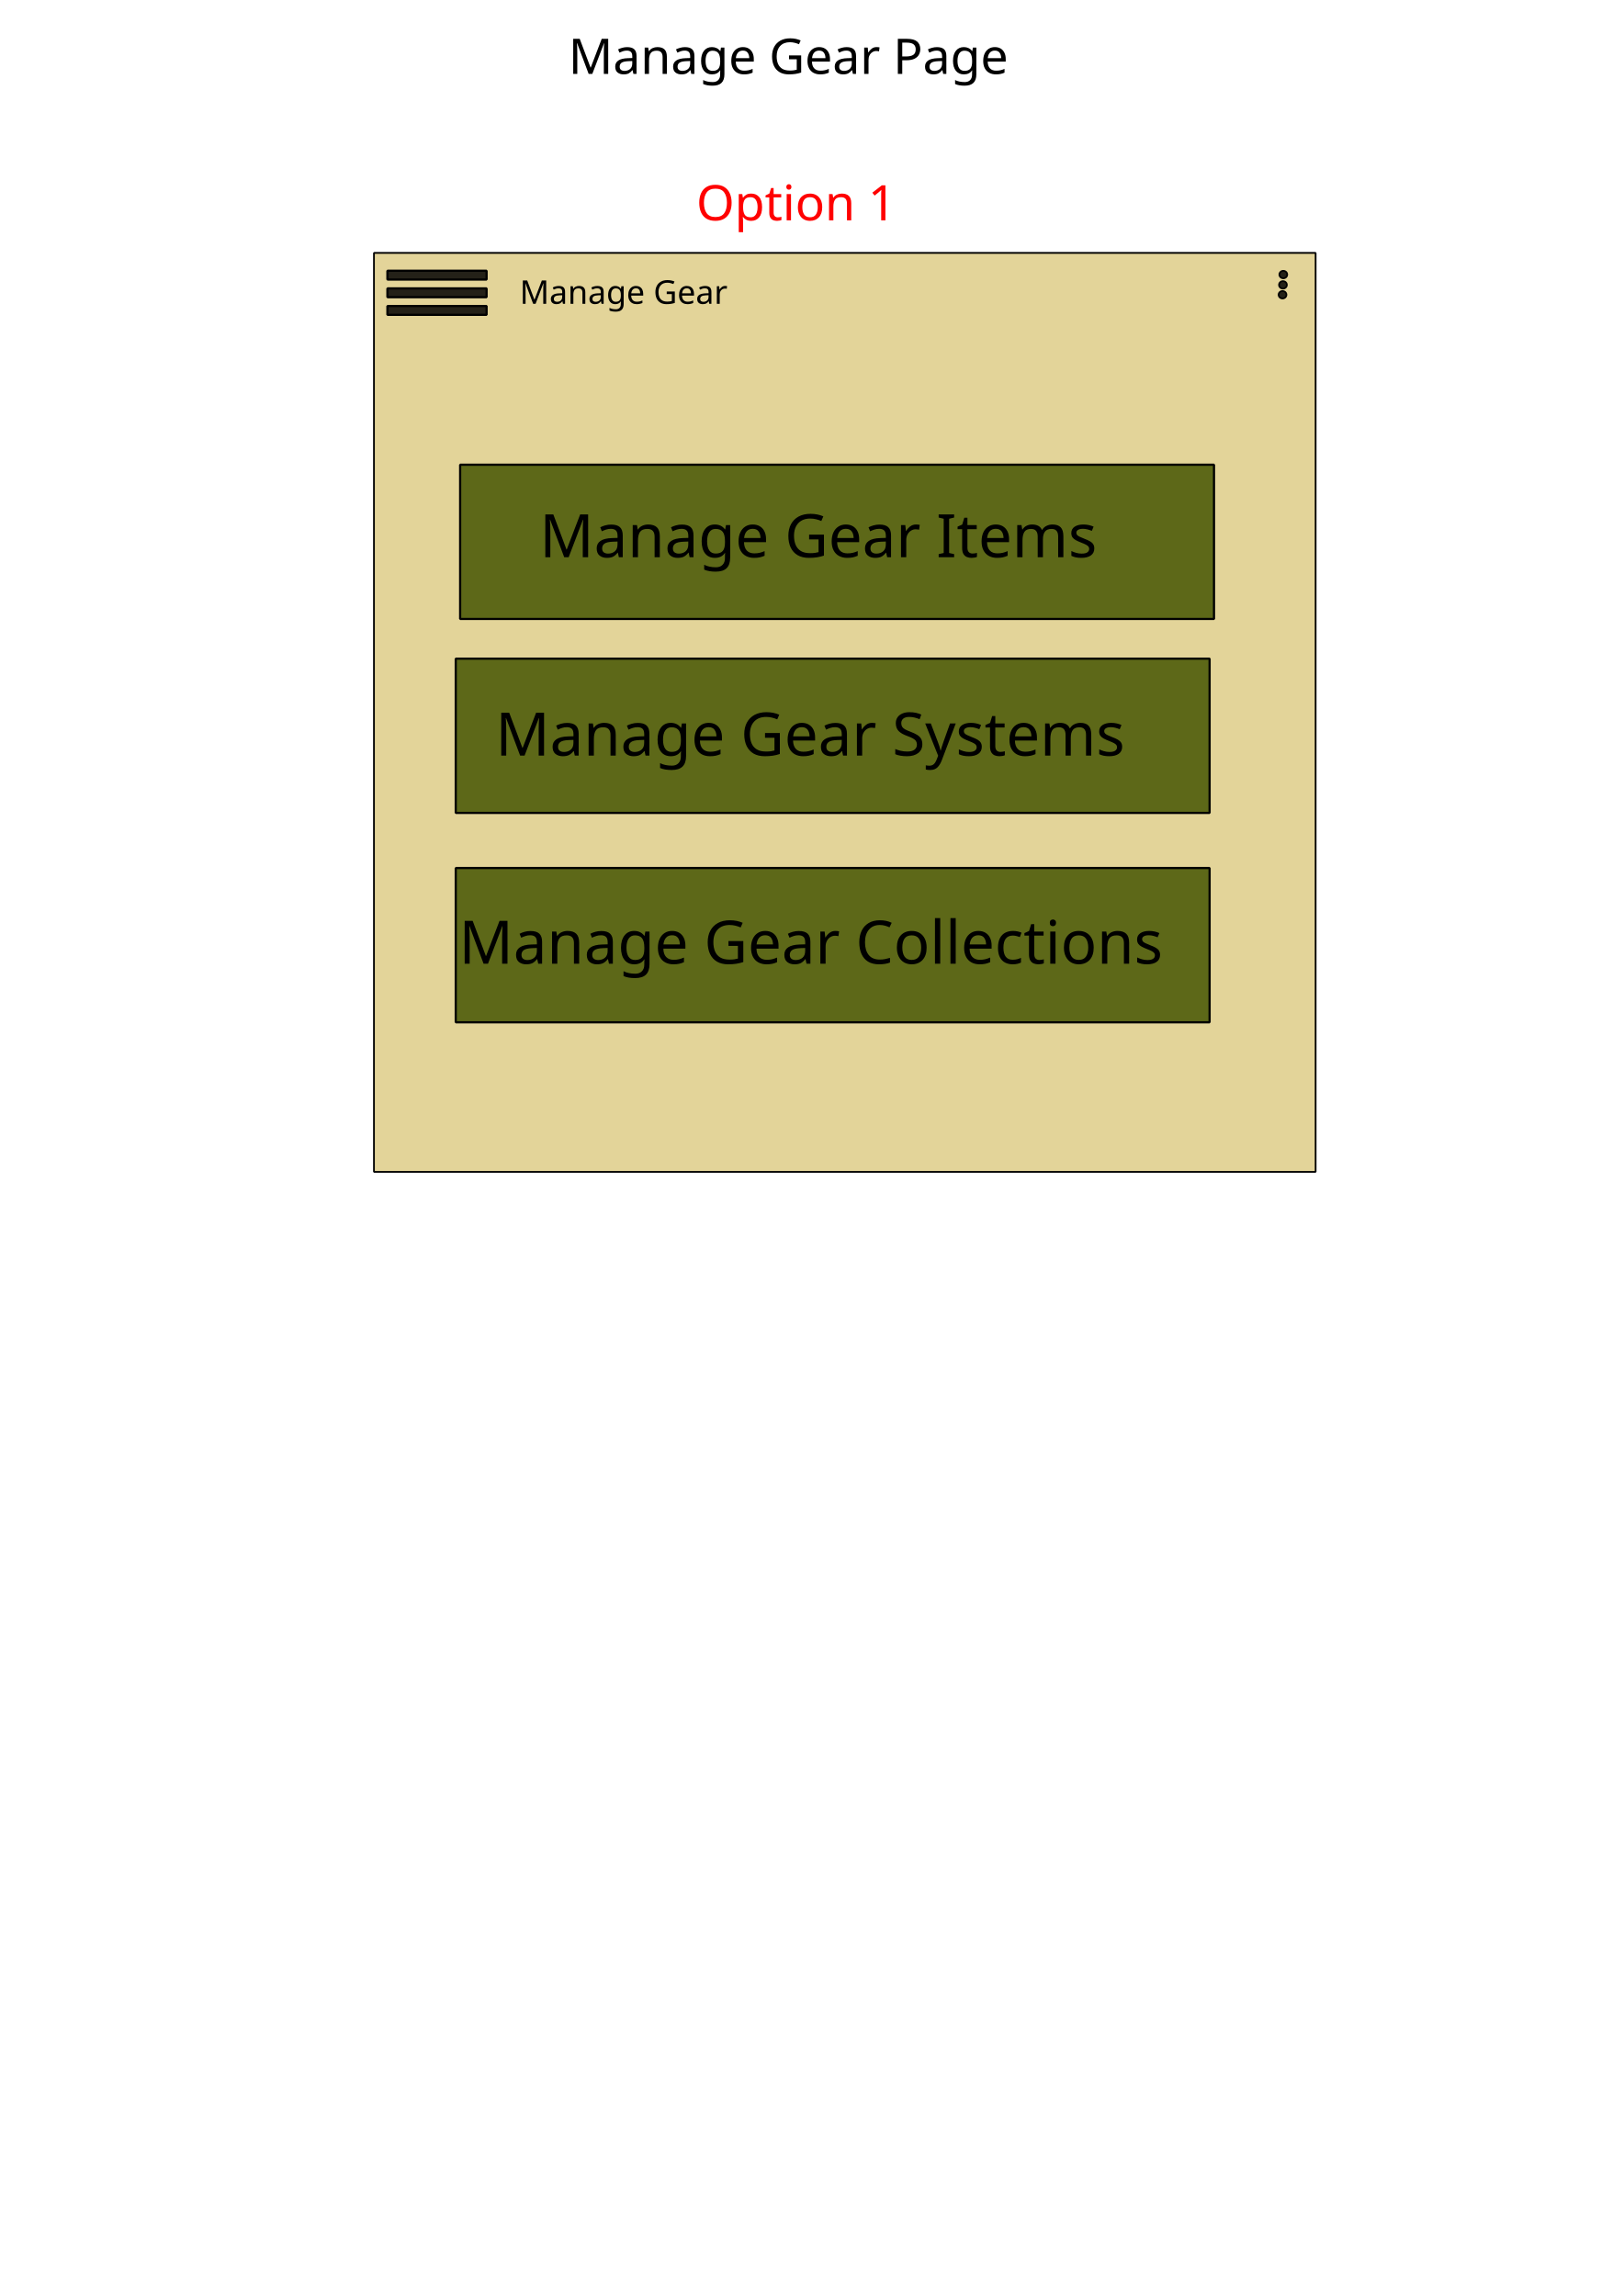
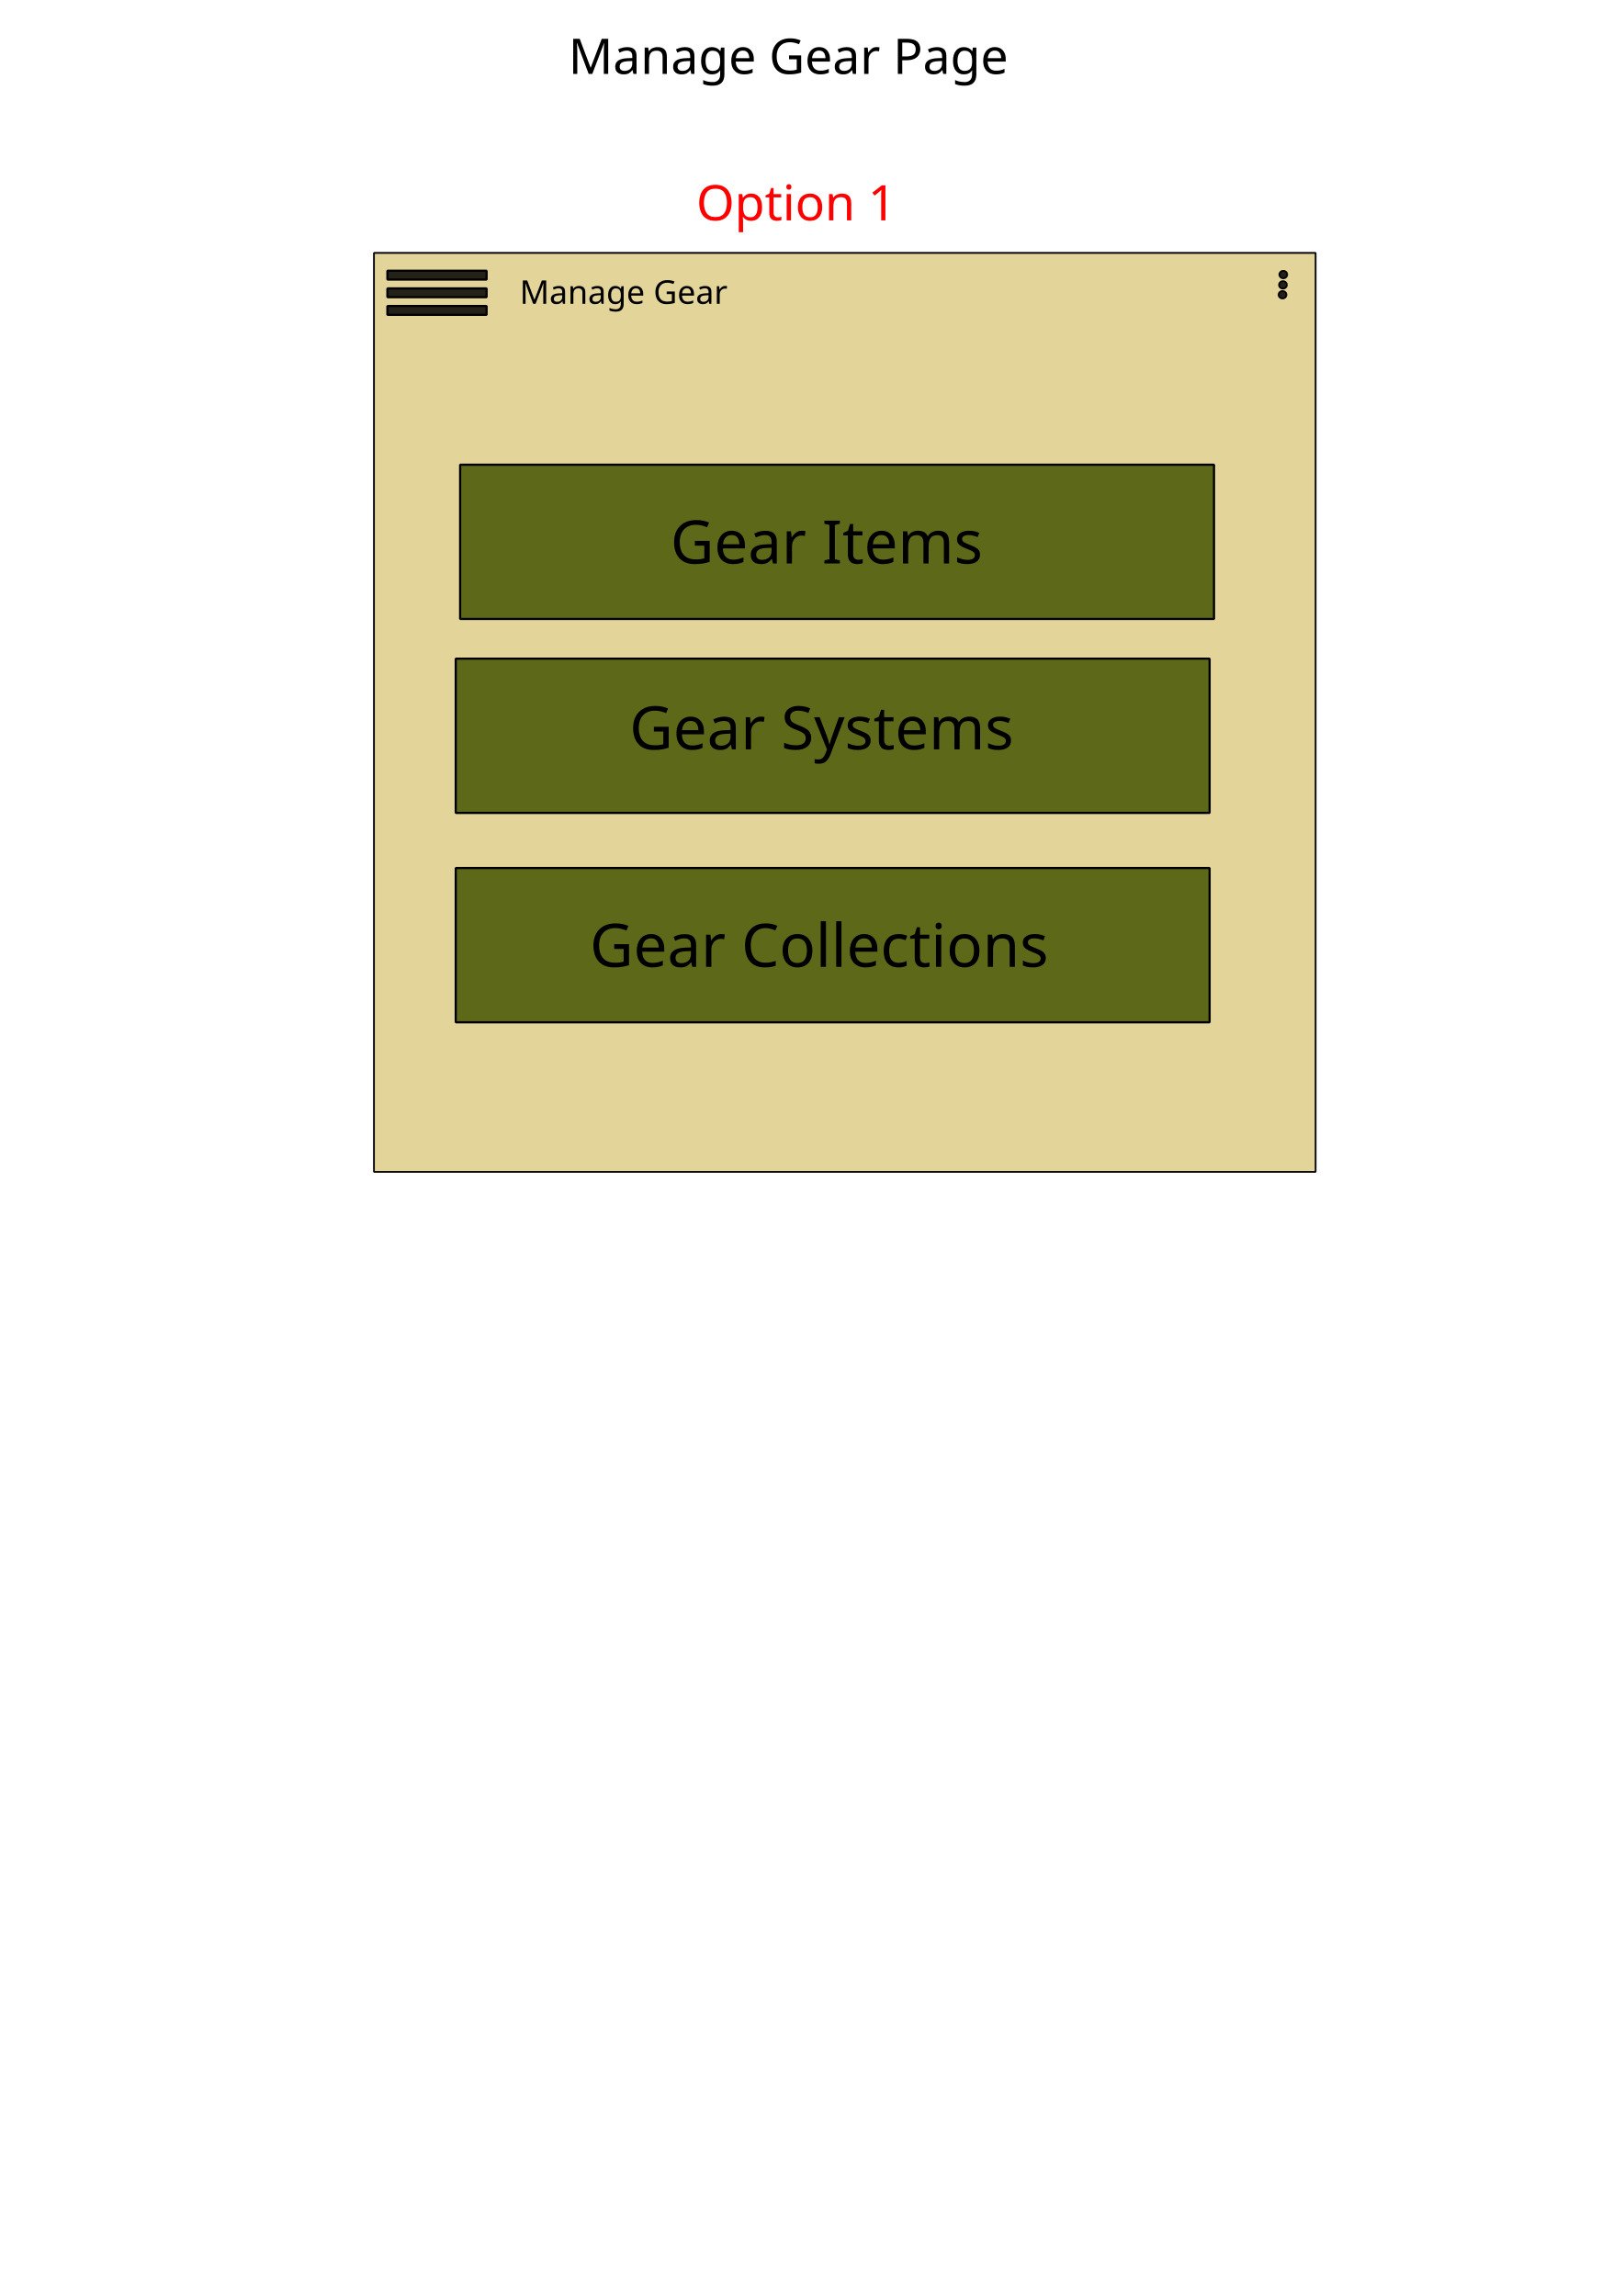
<svg xmlns="http://www.w3.org/2000/svg" width="210mm" height="297mm" viewBox="0 0 744.094 1052.362" id="svg4209" version="1.1">
  <defs id="defs4211" />
  <g id="layer1">
    <rect y="115.913" x="171.373" height="421.206" width="431.54" id="rect4172" style="fill:#decd87;fill-opacity:0.84;fill-rule:nonzero;stroke:#000000;stroke-width:0.795;stroke-linecap:round;stroke-linejoin:bevel;stroke-opacity:1" />
    <text id="text4192" y="33.864" x="260.5" style="font-style:normal;font-variant:normal;font-weight:normal;font-stretch:normal;font-size:22.5px;line-height:125%;font-family:sans-serif;-inkscape-font-specification:'sans-serif, Normal';text-align:start;letter-spacing:0px;word-spacing:0px;writing-mode:lr-tb;text-anchor:start;fill:#000000;fill-opacity:1;stroke:none;stroke-width:1px;stroke-linecap:butt;stroke-linejoin:miter;stroke-opacity:1;" xml:space="preserve">
      <tspan y="33.864" x="260.5" id="tspan4196">Manage Gear Page</tspan>
    </text>
    <g transform="translate(102.7849,131.3842)" id="g4200" style="fill:#445500">
      <rect style="fill:#445500;fill-opacity:0.84;fill-rule:nonzero;stroke:#000000;stroke-linecap:round;stroke-linejoin:bevel;stroke-opacity:1" id="rect4202" width="345.472" height="70.711" x="108.086" y="81.606" />
-       <text xml:space="preserve" style="font-style:normal;font-variant:normal;font-weight:normal;font-stretch:normal;font-size:27.5px;line-height:125%;font-family:sans-serif;-inkscape-font-specification:'sans-serif, Normal';text-align:start;letter-spacing:0px;word-spacing:0px;writing-mode:lr-tb;text-anchor:start;fill:#000000;fill-opacity:1;stroke:none;stroke-width:1px;stroke-linecap:butt;stroke-linejoin:miter;stroke-opacity:1" x="144.452" y="124.032" id="text4204">
-         <tspan id="tspan4206" x="144.452" y="124.032">Manage Gear Items</tspan>
+       <text xml:space="preserve" style="font-style:normal;font-variant:normal;font-weight:normal;font-stretch:normal;font-size:27.5px;line-height:125%;font-family:sans-serif;-inkscape-font-specification:'sans-serif, Normal';text-align:start;letter-spacing:0px;word-spacing:0px;writing-mode:lr-tb;text-anchor:start;fill:#000000;fill-opacity:1;stroke:none;stroke-width:1px;stroke-linecap:butt;stroke-linejoin:miter;stroke-opacity:1" x="204.452" y="126.889" id="text4204">
+         <tspan id="tspan4206" x="204.452" y="126.889">Gear Items</tspan>
      </text>
    </g>
    <text id="text4208" y="139.249" x="238.145" style="font-style:normal;font-variant:normal;font-weight:normal;font-stretch:normal;font-size:15px;line-height:125%;font-family:sans-serif;-inkscape-font-specification:'sans-serif, Normal';text-align:start;letter-spacing:0px;word-spacing:0px;writing-mode:lr-tb;text-anchor:start;fill:#000000;fill-opacity:1;stroke:none;stroke-width:1px;stroke-linecap:butt;stroke-linejoin:miter;stroke-opacity:1" xml:space="preserve">
      <tspan y="139.249" x="238.145" id="tspan4210">Manage Gear</tspan>
    </text>
    <g transform="translate(-270.9715,82.8969)" id="g4212">
      <rect style="fill:#000000;fill-opacity:0.84;fill-rule:nonzero;stroke:#000000;stroke-linecap:round;stroke-linejoin:bevel;stroke-opacity:1" id="rect4214" width="45.457" height="4.041" x="448.508" y="41.2" />
      <rect y="49.281" x="448.508" height="4.041" width="45.457" id="rect4216" style="fill:#000000;fill-opacity:0.84;fill-rule:nonzero;stroke:#000000;stroke-linecap:round;stroke-linejoin:bevel;stroke-opacity:1" />
      <rect style="fill:#000000;fill-opacity:0.84;fill-rule:nonzero;stroke:#000000;stroke-linecap:round;stroke-linejoin:bevel;stroke-opacity:1" id="rect4218" width="45.457" height="4.041" x="448.508" y="57.362" />
    </g>
    <g id="g4220" transform="translate(100.7646,220.2776)" style="fill:#445500">
      <rect y="81.606" x="108.086" height="70.711" width="345.472" id="rect4222" style="fill:#445500;fill-opacity:0.84;fill-rule:nonzero;stroke:#000000;stroke-linecap:round;stroke-linejoin:bevel;stroke-opacity:1" />
-       <text id="text4224" y="126.052" x="126.269" style="font-style:normal;font-variant:normal;font-weight:normal;font-stretch:normal;font-size:27.5px;line-height:125%;font-family:sans-serif;-inkscape-font-specification:'sans-serif, Normal';text-align:start;letter-spacing:0px;word-spacing:0px;writing-mode:lr-tb;text-anchor:start;fill:#000000;fill-opacity:1;stroke:none;stroke-width:1px;stroke-linecap:butt;stroke-linejoin:miter;stroke-opacity:1" xml:space="preserve">
-         <tspan y="126.052" x="126.269" id="tspan4226">Manage Gear Systems</tspan>
+       <text id="text4224" y="123.195" x="187.698" style="font-style:normal;font-variant:normal;font-weight:normal;font-stretch:normal;font-size:27.5px;line-height:125%;font-family:sans-serif;-inkscape-font-specification:'sans-serif, Normal';text-align:start;letter-spacing:0px;word-spacing:0px;writing-mode:lr-tb;text-anchor:start;fill:#000000;fill-opacity:1;stroke:none;stroke-width:1px;stroke-linecap:butt;stroke-linejoin:miter;stroke-opacity:1" xml:space="preserve">
+         <tspan y="123.195" x="187.698" id="tspan4160">Gear Systems</tspan>
      </text>
    </g>
    <g transform="translate(103.7951,315.232)" id="g4228" style="fill:#445500">
      <rect style="fill:#445500;fill-opacity:0.84;fill-rule:nonzero;stroke:#000000;stroke-linecap:round;stroke-linejoin:bevel;stroke-opacity:1" id="rect4230" width="345.472" height="70.711" x="105.056" y="82.616" />
-       <text xml:space="preserve" style="font-style:normal;font-variant:normal;font-weight:normal;font-stretch:normal;font-size:27.5px;line-height:125%;font-family:sans-serif;-inkscape-font-specification:'sans-serif, Normal';text-align:start;letter-spacing:0px;word-spacing:0px;writing-mode:lr-tb;text-anchor:start;fill:#000000;fill-opacity:1;stroke:none;stroke-width:1px;stroke-linecap:butt;stroke-linejoin:miter;stroke-opacity:1" x="106.484" y="126.471" id="text4232">
-         <tspan x="106.484" y="126.471" id="tspan4236">Manage Gear Collections</tspan>
+       <text xml:space="preserve" style="font-style:normal;font-variant:normal;font-weight:normal;font-stretch:normal;font-size:27.5px;line-height:125%;font-family:sans-serif;-inkscape-font-specification:'sans-serif, Normal';text-align:start;letter-spacing:0px;word-spacing:0px;writing-mode:lr-tb;text-anchor:start;fill:#000000;fill-opacity:1;stroke:none;stroke-width:1px;stroke-linecap:butt;stroke-linejoin:miter;stroke-opacity:1" x="166.484" y="127.899" id="text4232">
+         <tspan x="166.484" y="127.899" id="tspan4236">Gear Collections</tspan>
      </text>
    </g>
    <g transform="translate(1137.849,-27.39835)" id="g4216">
      <ellipse style="fill:#000000;fill-opacity:0.84;fill-rule:nonzero;stroke:#000000;stroke-width:0.759;stroke-linecap:round;stroke-linejoin:bevel;stroke-opacity:1" id="ellipse4218" cx="-549.751" cy="153.242" rx="1.798" ry="1.715" />
      <ellipse ry="1.715" rx="1.798" cy="157.967" cx="-549.914" id="ellipse4220" style="fill:#000000;fill-opacity:0.84;fill-rule:nonzero;stroke:#000000;stroke-width:0.759;stroke-linecap:round;stroke-linejoin:bevel;stroke-opacity:1" />
      <ellipse style="fill:#000000;fill-opacity:0.84;fill-rule:nonzero;stroke:#000000;stroke-width:0.759;stroke-linecap:round;stroke-linejoin:bevel;stroke-opacity:1" id="ellipse4222" cx="-550.108" cy="162.497" rx="1.798" ry="1.715" />
    </g>
    <text xml:space="preserve" style="font-style:normal;font-variant:normal;font-weight:normal;font-stretch:normal;font-size:22.5px;line-height:125%;font-family:sans-serif;-inkscape-font-specification:'sans-serif, Normal';text-align:start;letter-spacing:0px;word-spacing:0px;writing-mode:lr-tb;text-anchor:start;fill:#ff0000;fill-opacity:1;stroke:none;stroke-width:1px;stroke-linecap:butt;stroke-linejoin:miter;stroke-opacity:1;" x="319.071" y="101.007" id="text4844">
      <tspan x="319.071" y="101.007" id="tspan4848">Option 1</tspan>
    </text>
  </g>
</svg>
